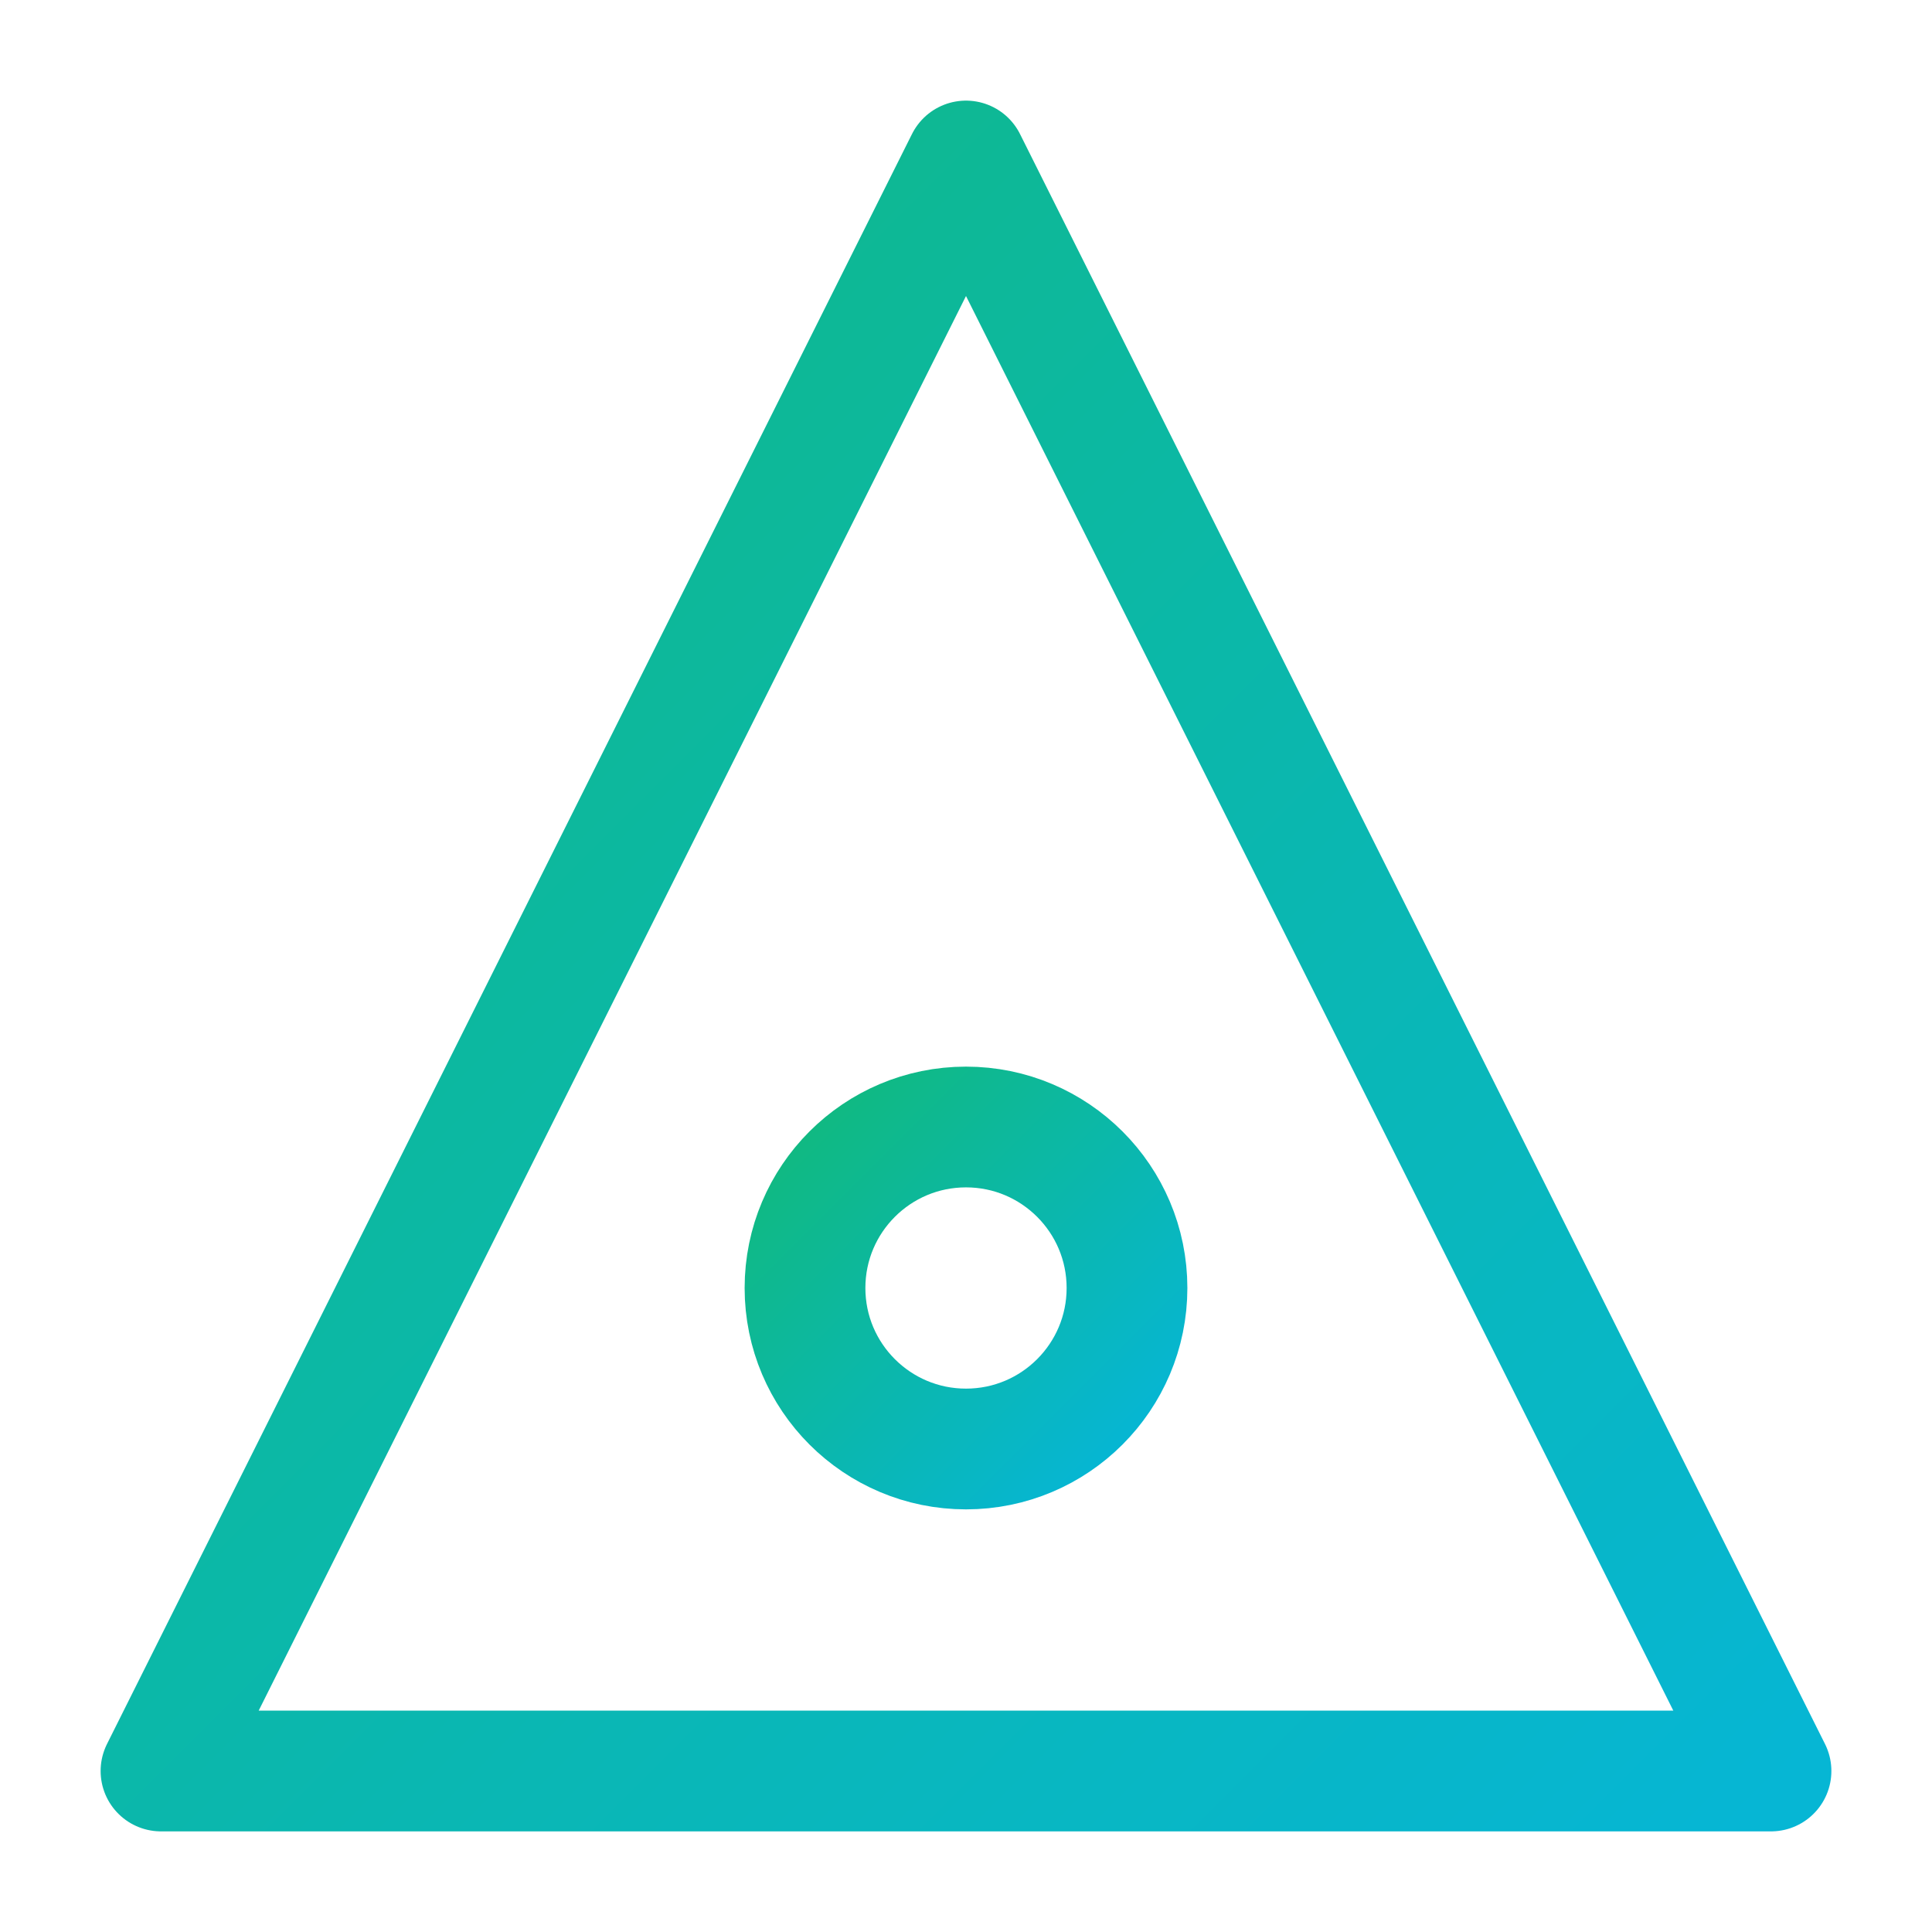
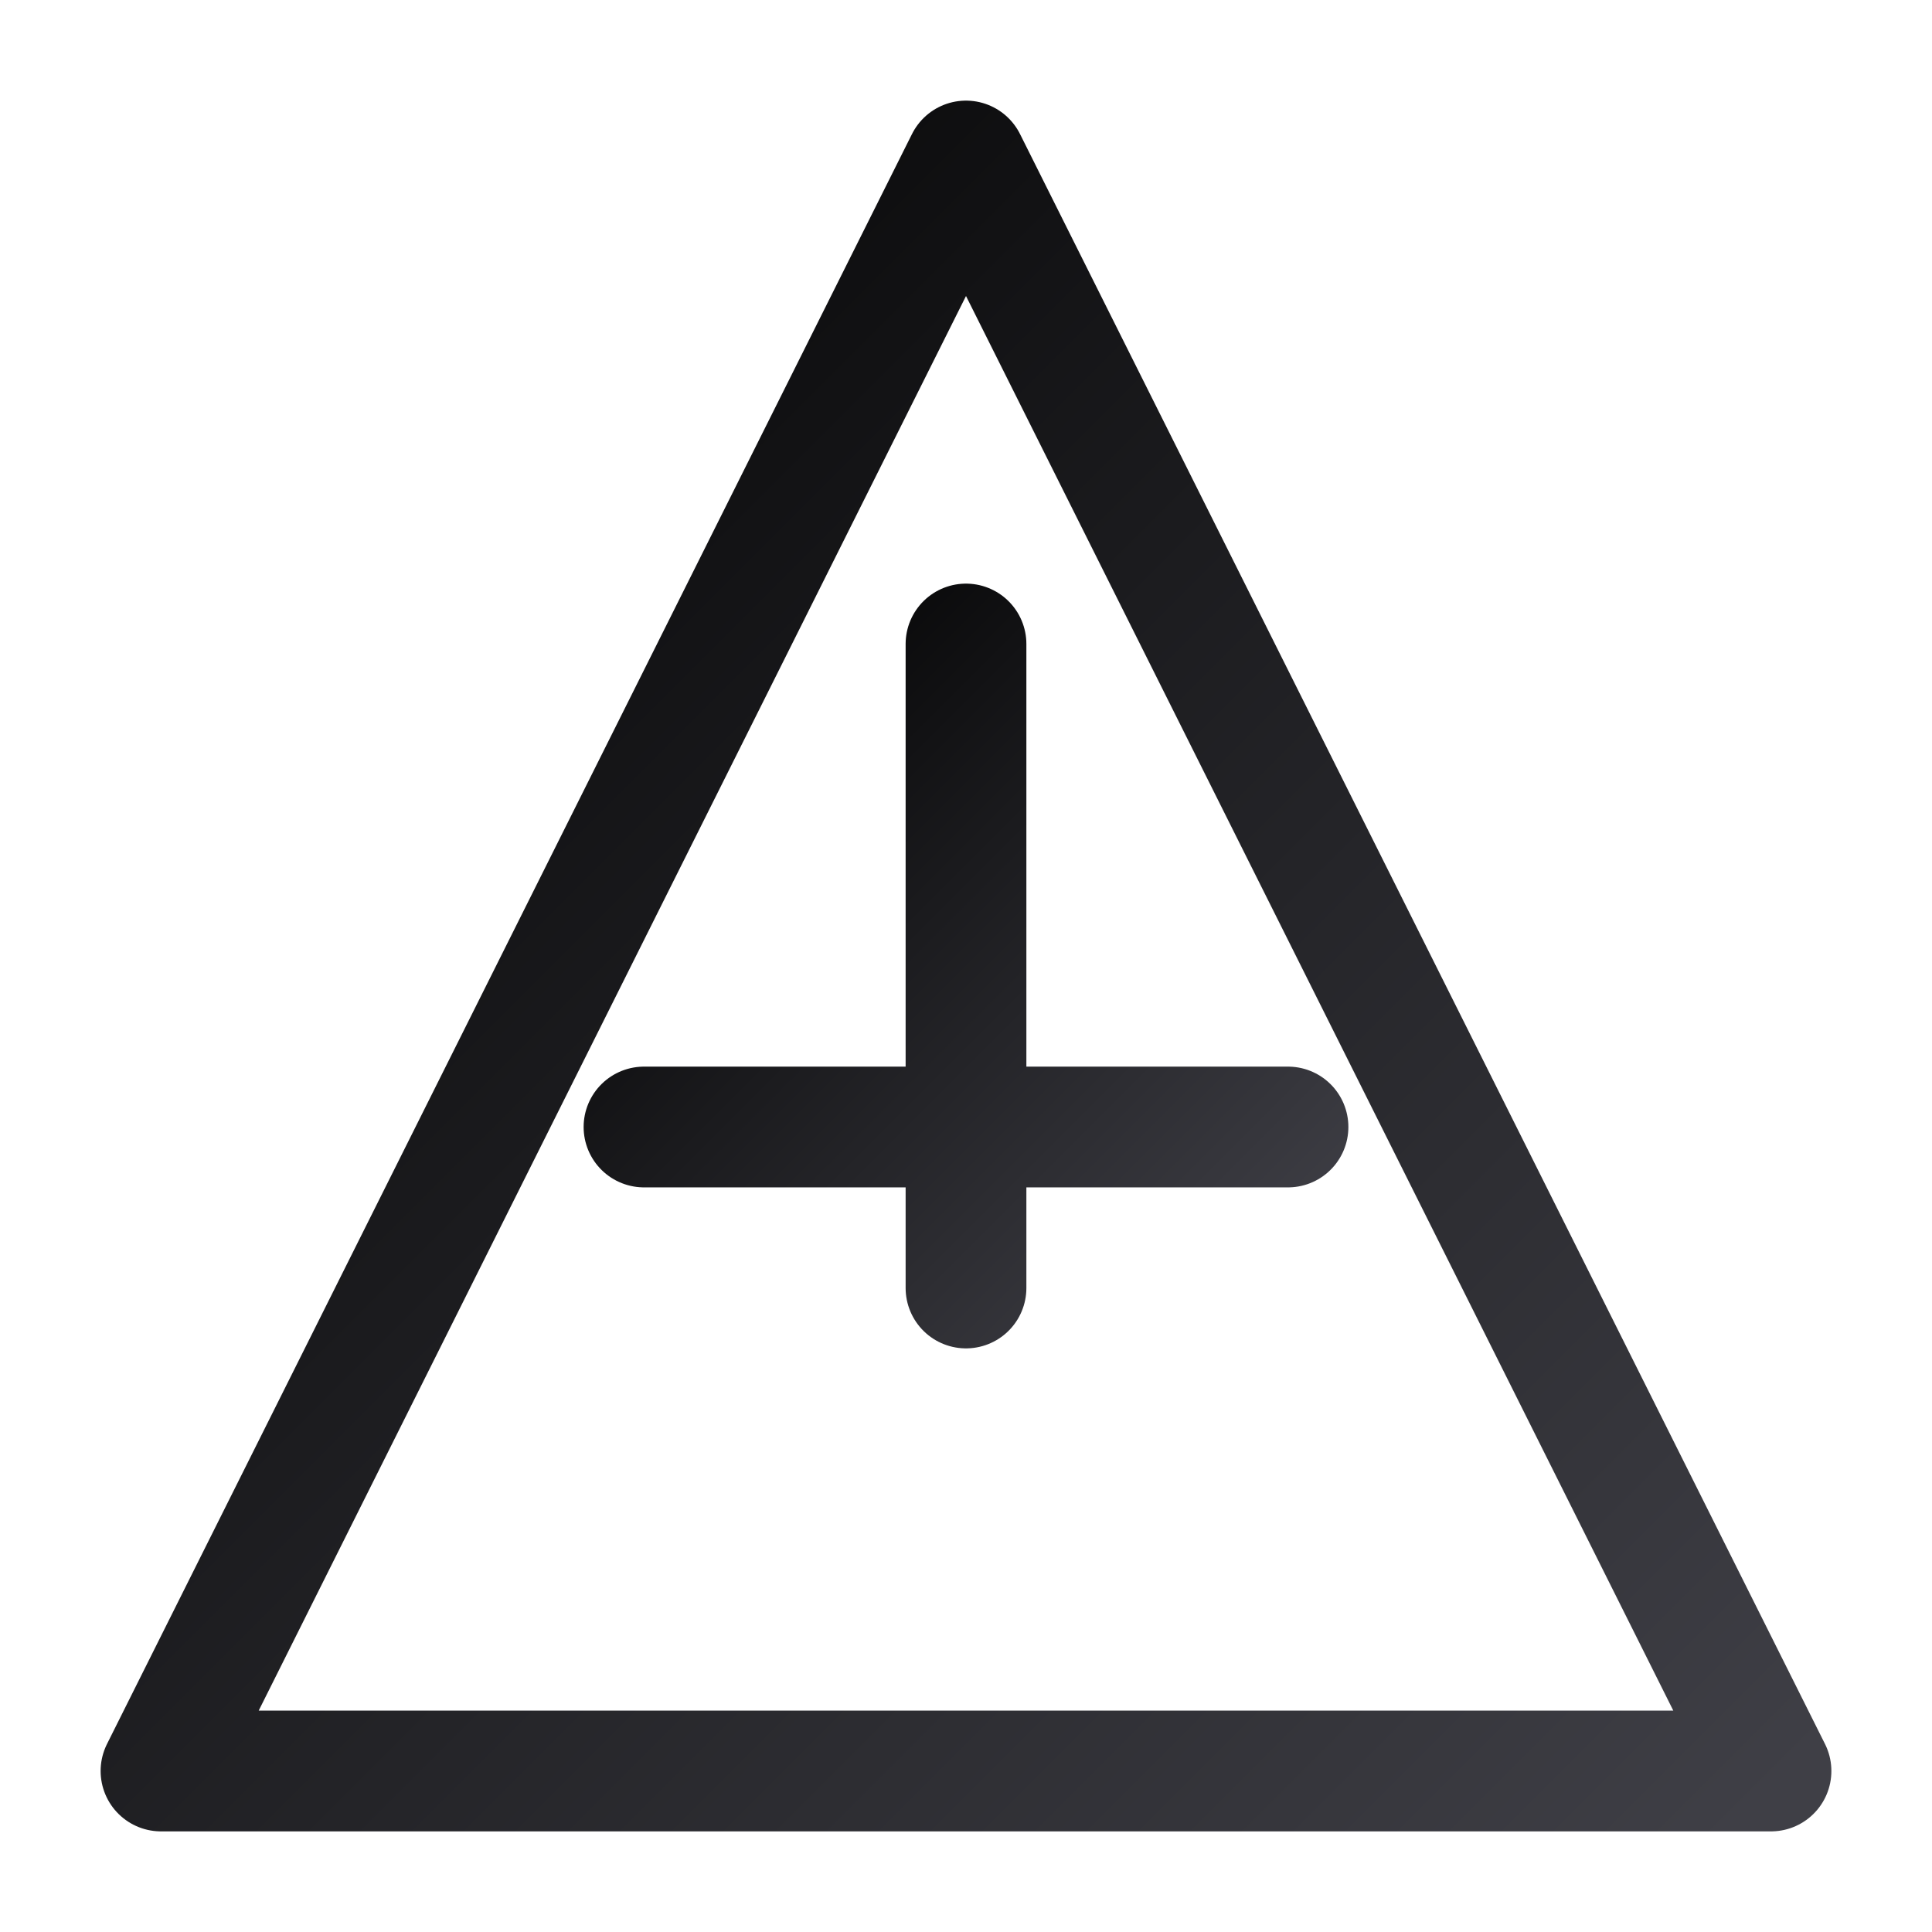
<svg xmlns="http://www.w3.org/2000/svg" viewBox="0 0 24 24" width="24" height="24" fill="none" stroke="url(#grad-v0-vercel)" stroke-width="1.5" stroke-linecap="round" stroke-linejoin="round">
  <defs>
    <linearGradient id="grad-v0-vercel" x1="0%" y1="0%" x2="100%" y2="100%">
-       <stop offset="0%" style="stop-color:#10b981;stop-opacity:1" />
-       <stop offset="100%" style="stop-color:#06b6d4;stop-opacity:1" />
+       <stop offset="0%" style="stop-color:#000000;stop-opacity:1" />
+       <stop offset="100%" style="stop-color:#3f3f46;stop-opacity:1" />
    </linearGradient>
  </defs>
  <path d="M12 2L2 22h20L12 2z" />
-   <circle cx="12" cy="16" r="2" />
+   <path d="M12 8v8M8 14h8" />
</svg>
